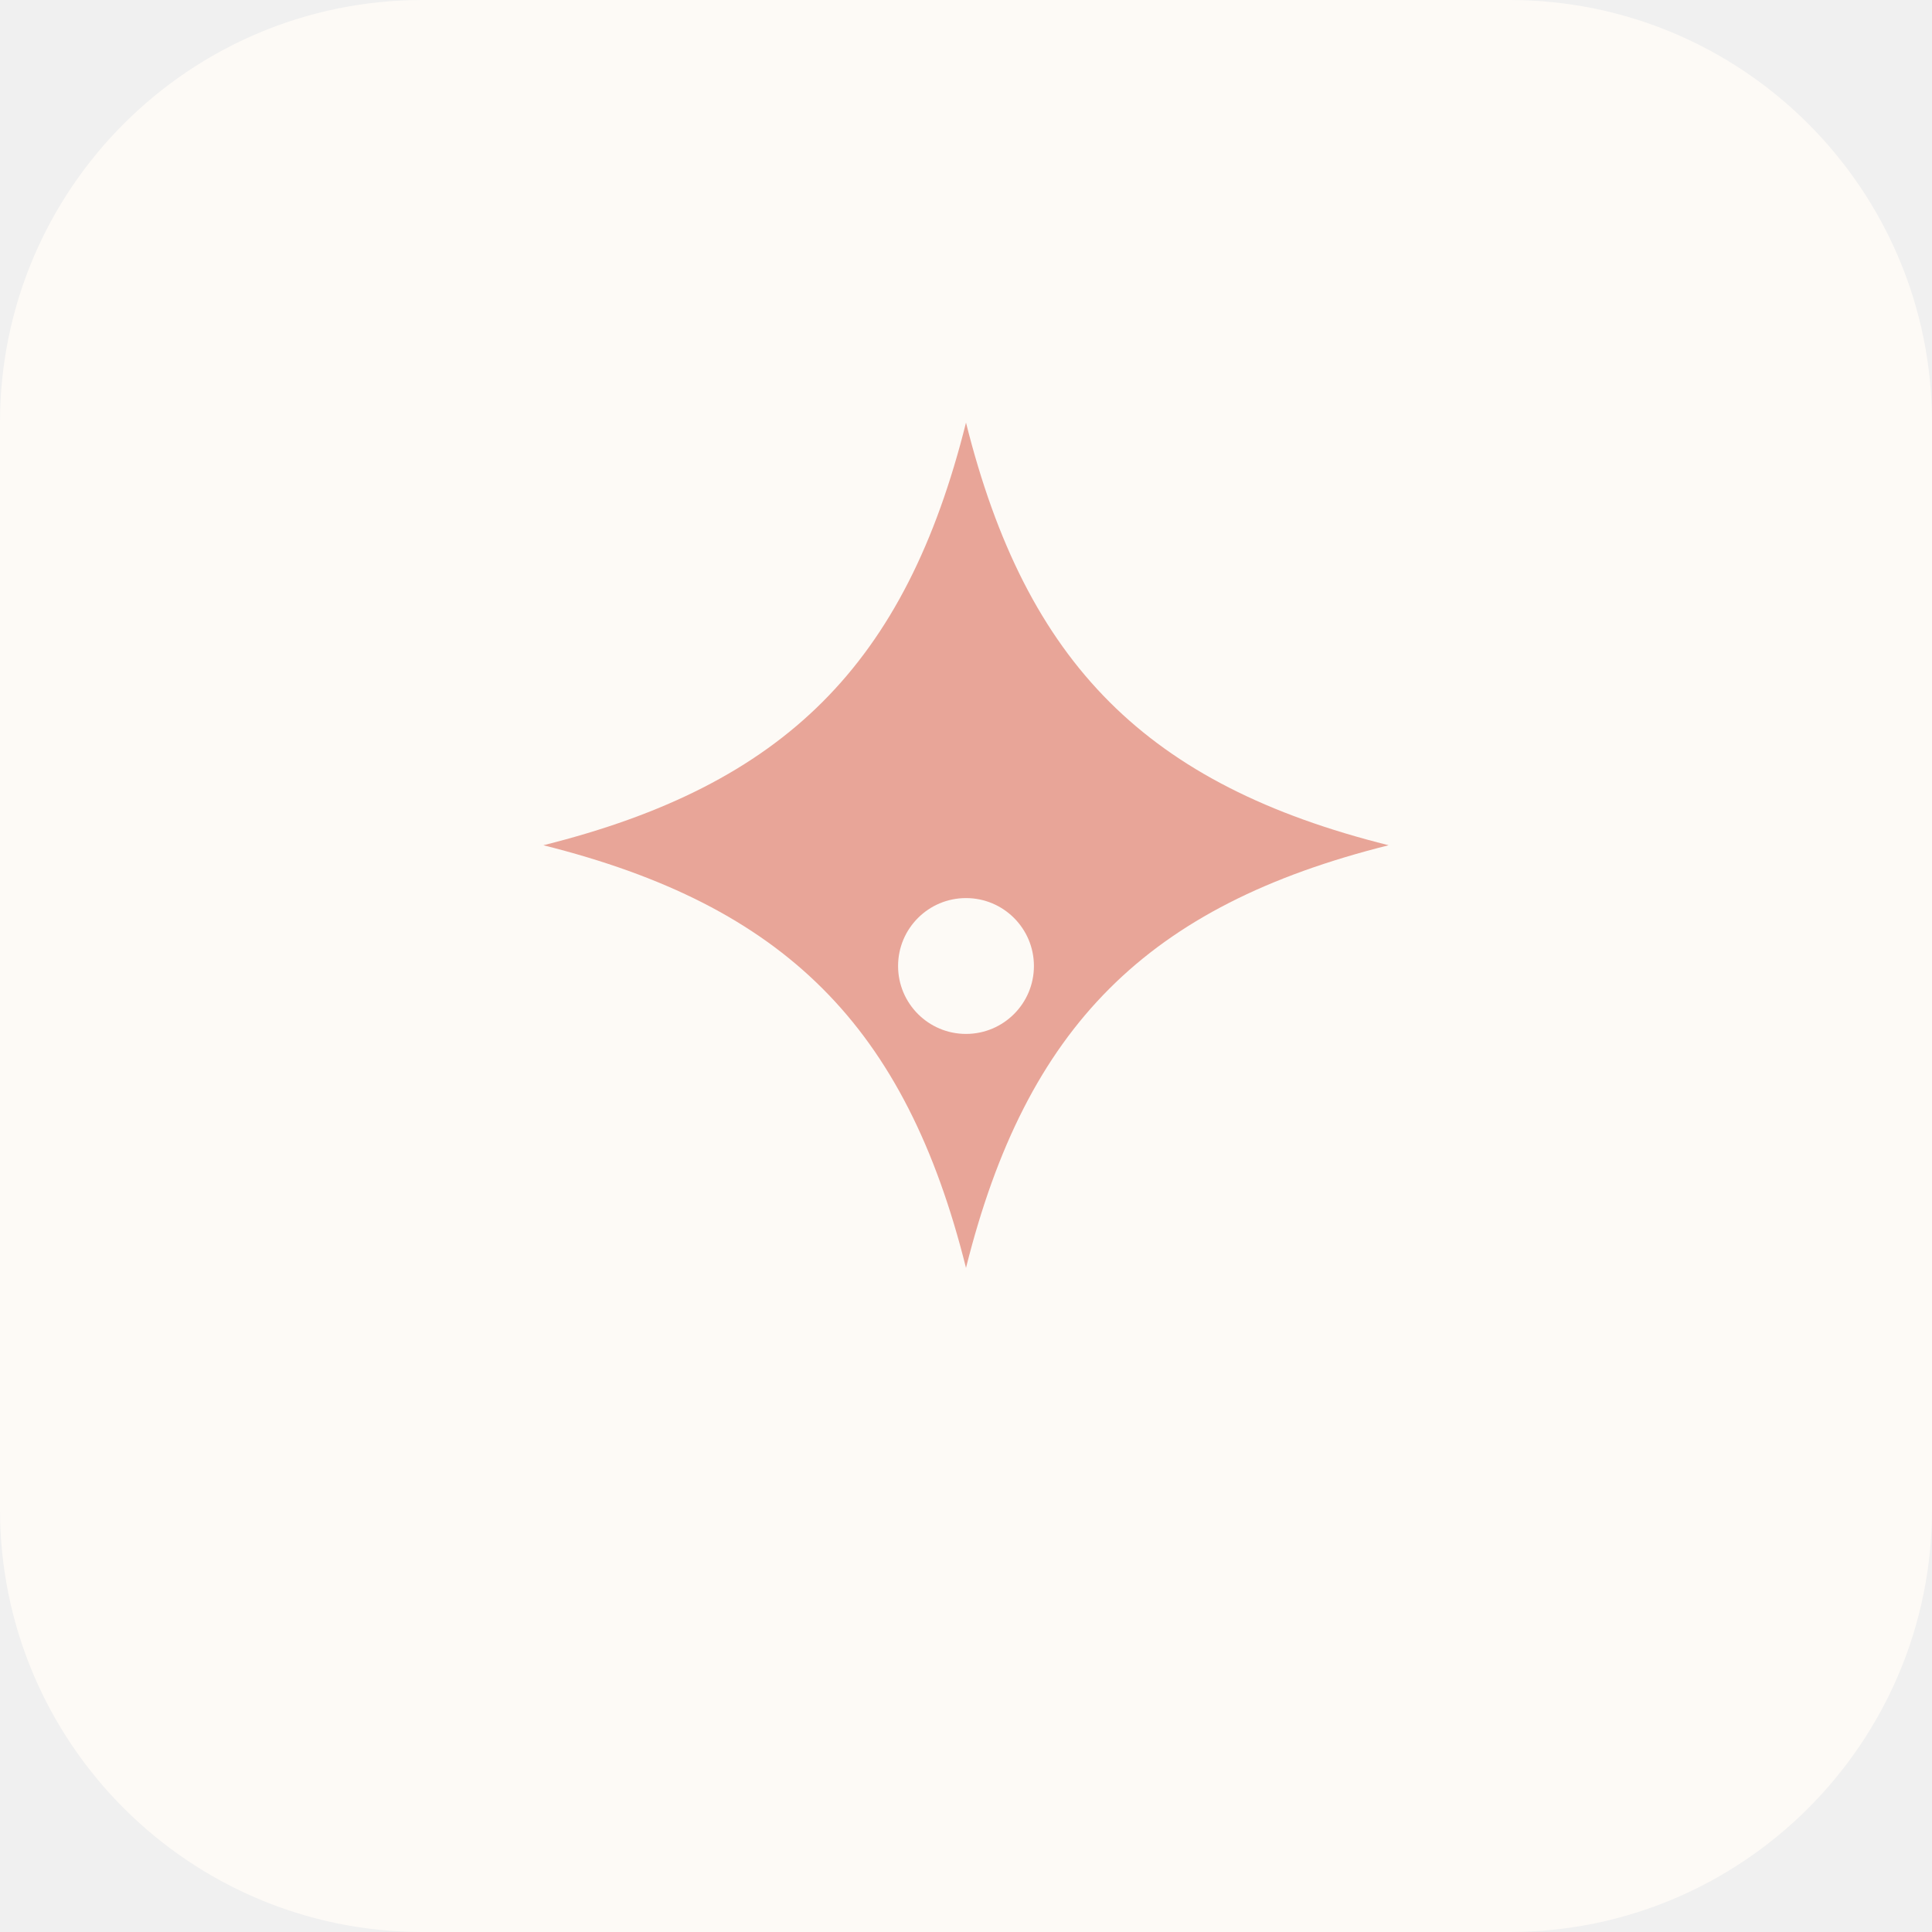
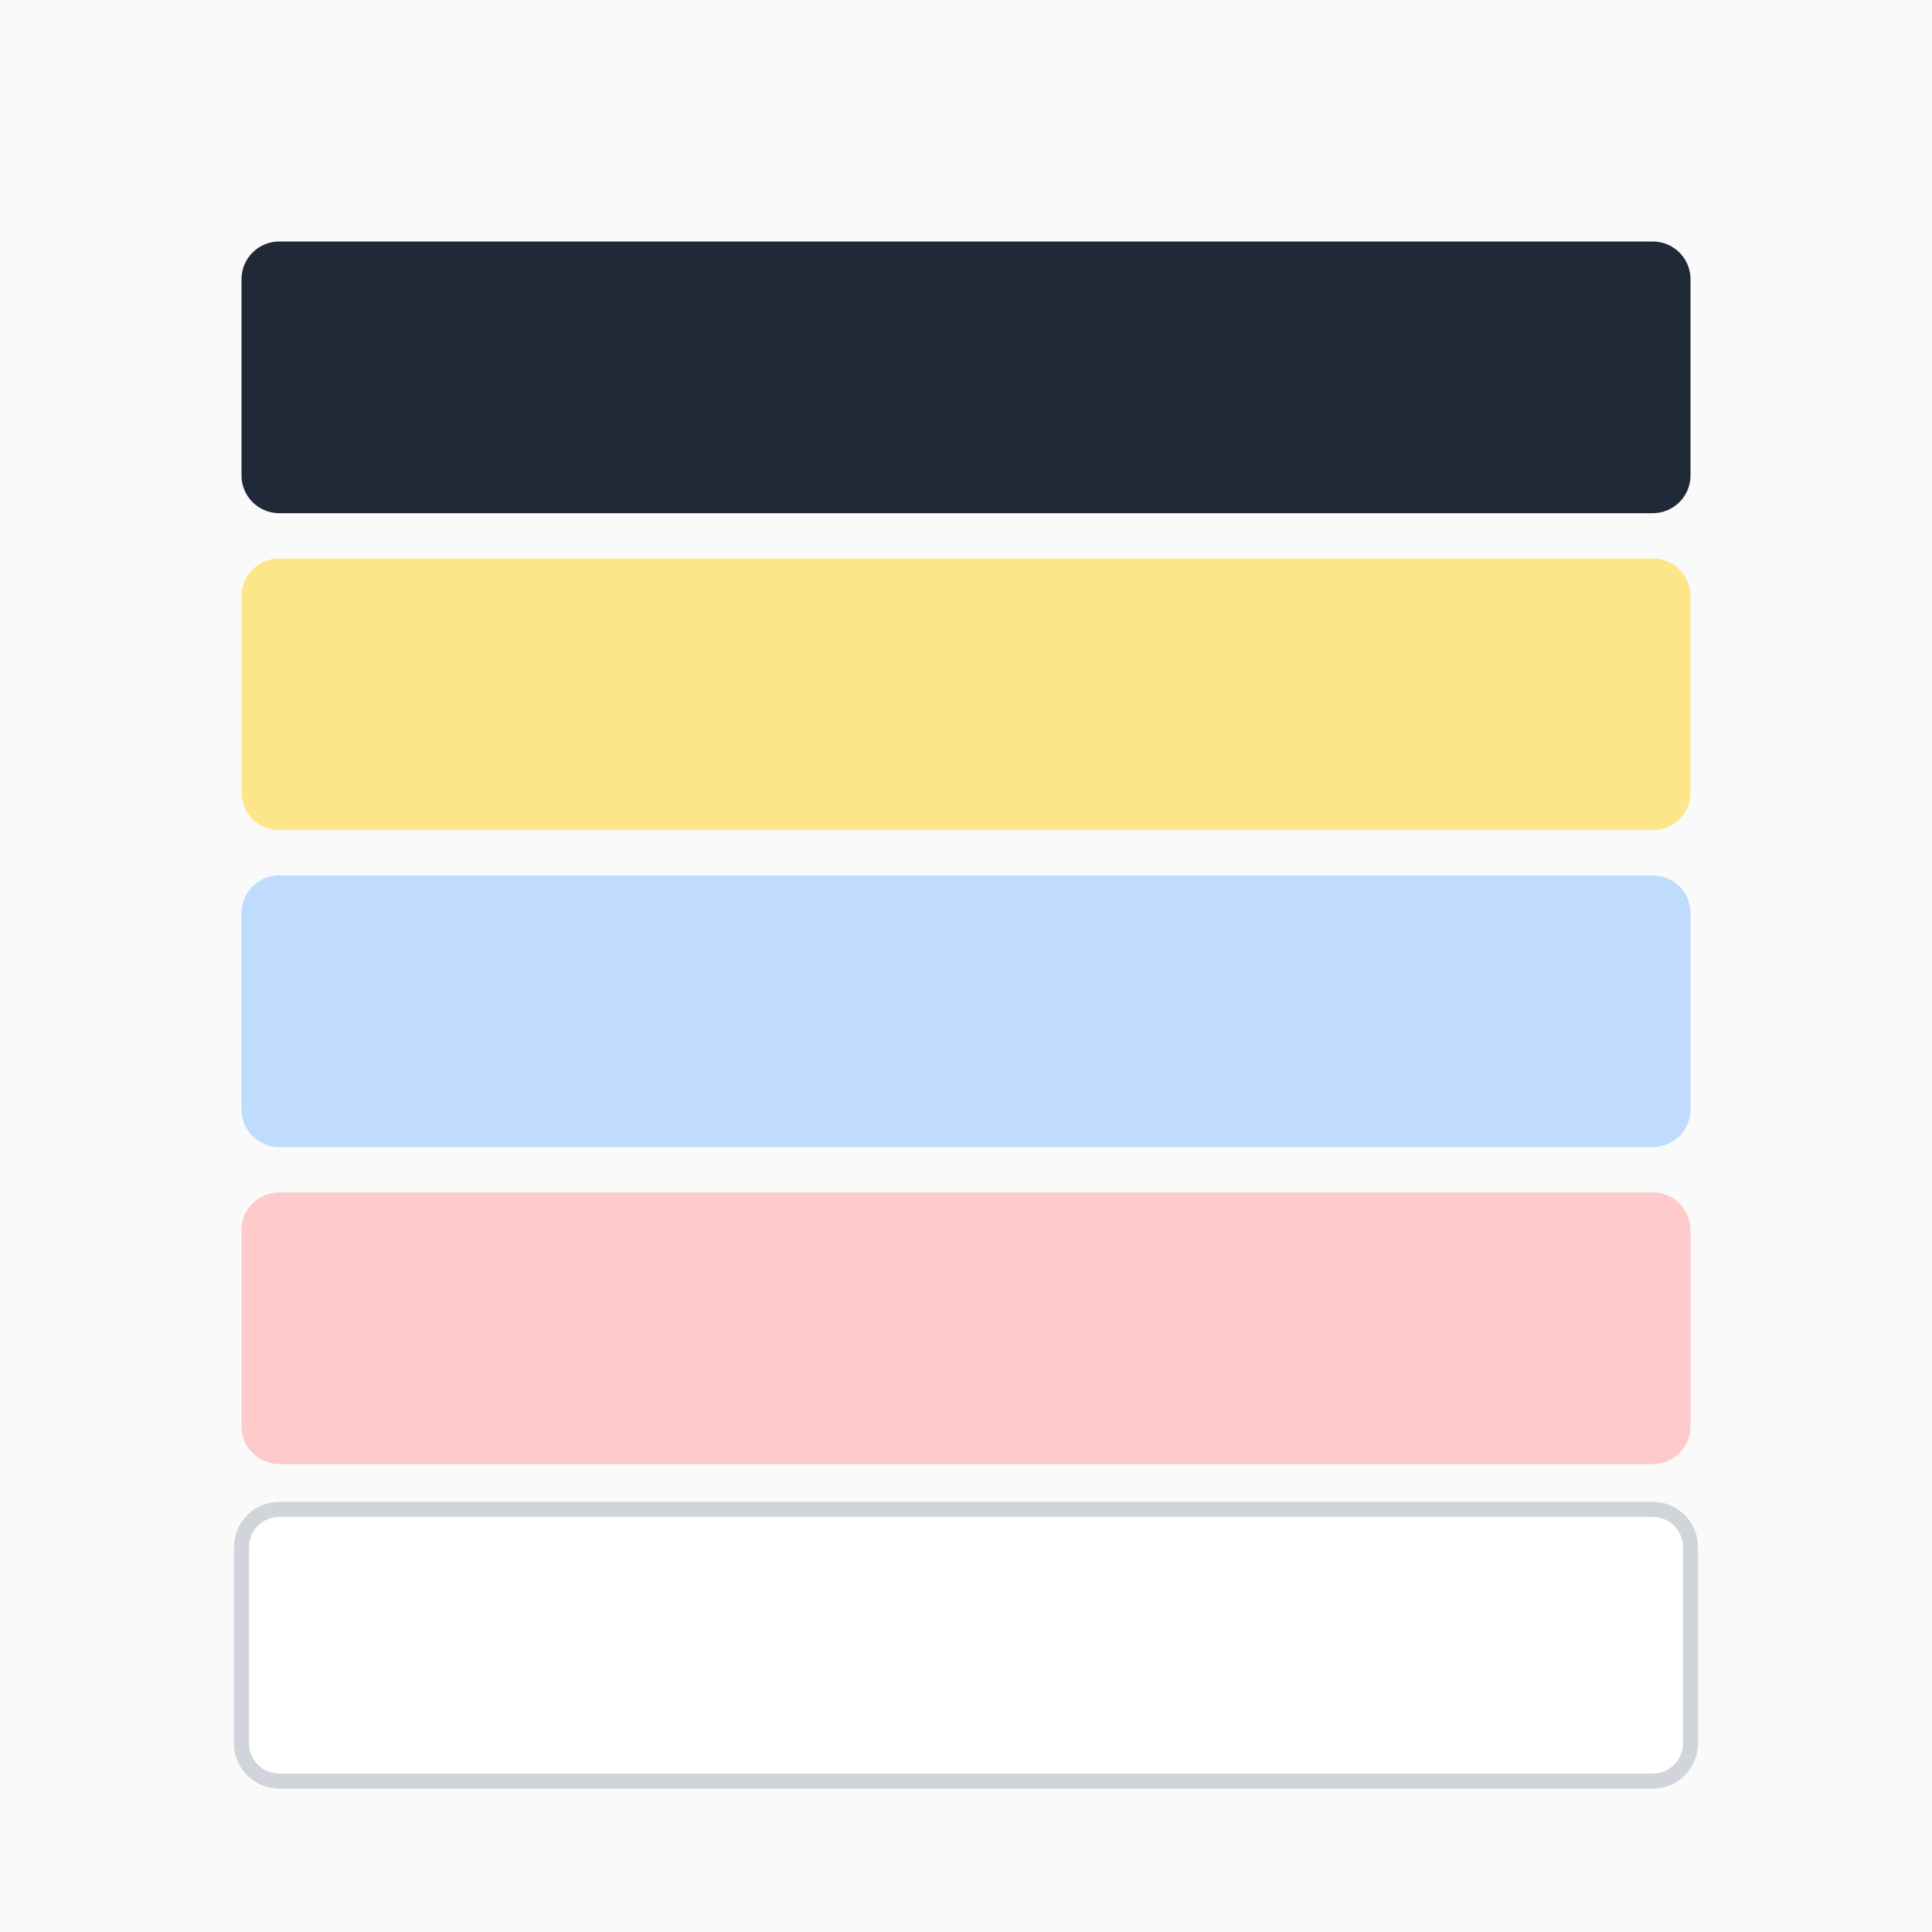
- <svg xmlns="http://www.w3.org/2000/svg" viewBox="0 0 512 512">
-   <rect width="512" height="512" rx="112" fill="#fdfaf6" />
-   <path d="M256 112c16 64 48 96 112 112-64 16-96 48-112 112-16-64-48-96-112-112 64-16 96-48 112-112z" fill="#e8a598" />
-   <circle cx="256" cy="256" r="18" fill="#fdfaf6" />
+ <svg xmlns="http://www.w3.org/2000/svg" viewBox="0 0 512 512" width="512" height="512">
+   <rect width="512" height="512" fill="#fafafa" />
+   <g transform="translate(64 64)">
+     <rect width="384" height="72" y="0" fill="#1f2937" rx="10" />
+     <rect width="384" height="72" y="84" fill="#fde68a" rx="10" />
+     <rect width="384" height="72" y="168" fill="#bfdbfe" rx="10" />
+     <rect width="384" height="72" y="252" fill="#fecaca" rx="10" />
+     <rect width="384" height="72" y="336" fill="#ffffff" stroke="#d1d5db" stroke-width="4" rx="10" />
+   </g>
</svg>
